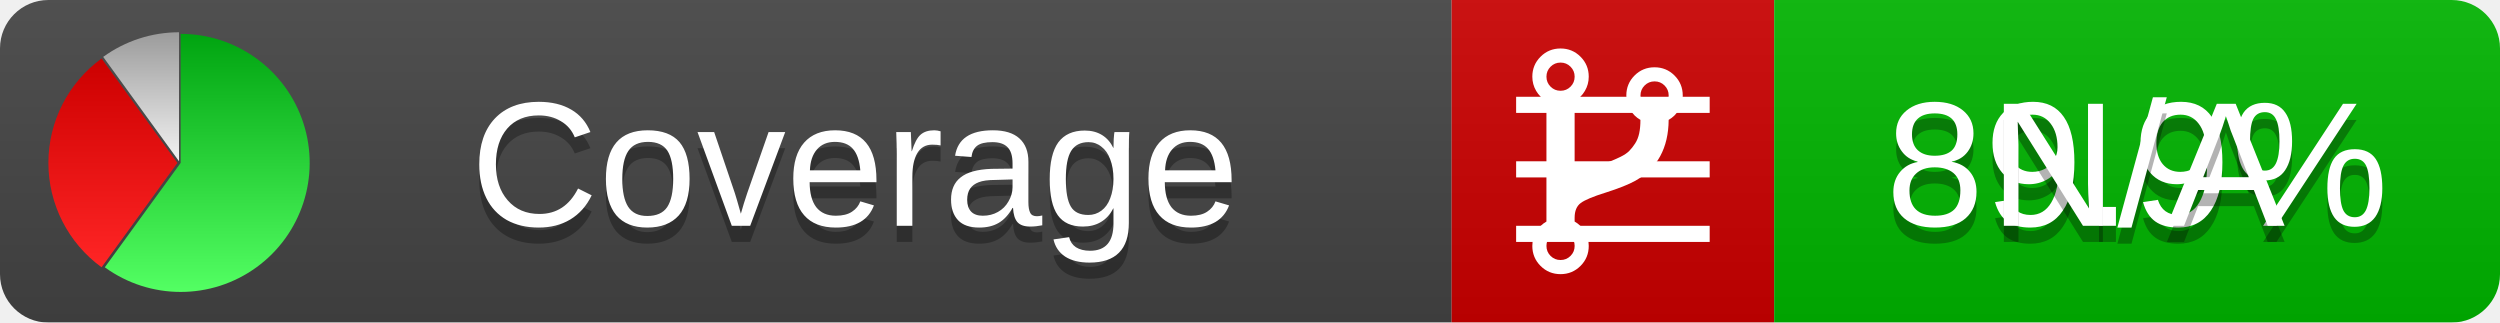
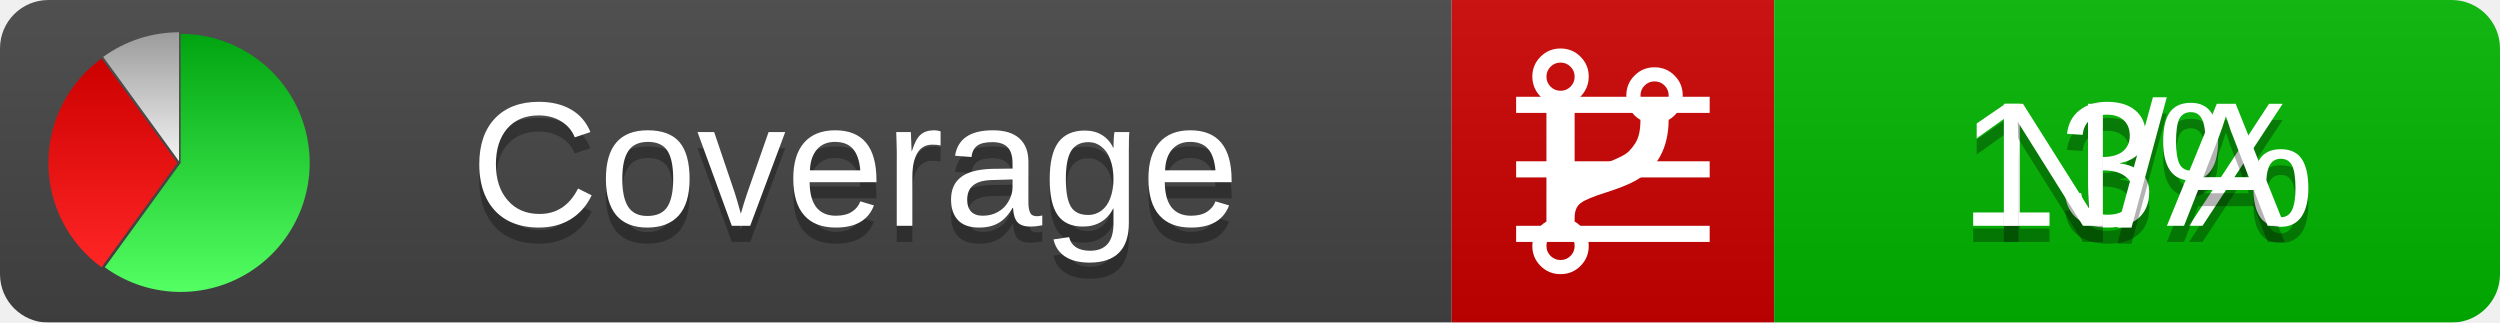
<svg xmlns="http://www.w3.org/2000/svg" xmlns:xlink="http://www.w3.org/1999/xlink" width="155" height="20">
  <style type="text/css">
          
            @keyframes fadeout {
              0 % { visibility: visible; opacity: 1; }
              40% { visibility: visible; opacity: 1; }
              50% { visibility: hidden; opacity: 0; }
              90% { visibility: hidden; opacity: 0; }
              100% { visibility: visible; opacity: 1; }
            }
            @keyframes fadein {
              0% { visibility: hidden; opacity: 0; }
              40% { visibility: hidden; opacity: 0; }
              50% { visibility: visible; opacity: 1; }
              90% { visibility: visible; opacity: 1; }
              100% { visibility: hidden; opacity: 0; }
            }
            .linecoverage {
                animation-duration: 10s;
                animation-name: fadeout;
                animation-iteration-count: infinite;
            }
            .branchcoverage {
                animation-duration: 10s;
                animation-name: fadein;
                animation-iteration-count: infinite;
            }
          
    </style>
  <defs>
    <linearGradient id="gradient" x2="0" y2="100%">
      <stop offset="0" stop-color="#bbb" stop-opacity=".1" />
      <stop offset="1" stop-opacity=".1" />
    </linearGradient>
    <linearGradient id="green" x2="0" y2="100%">
      <stop offset="0" stop-color="#00A410" />
      <stop offset="1" stop-color="#53FF63" />
    </linearGradient>
    <linearGradient id="red" x2="0" y2="100%">
      <stop offset="0" stop-color="#C00" />
      <stop offset="1" stop-color="#FF2525" />
    </linearGradient>
    <linearGradient id="gray" x2="0" y2="100%">
      <stop offset="0" stop-color="#9B9B9B" />
      <stop offset="1" stop-color="#F3F3F3" />
    </linearGradient>
    <mask id="mask">
      <rect width="155" height="20" rx="3" fill="#fff" />
    </mask>
    <g id="icon">
      <path style="fill:url(#green);" d="M205,202.5 l0,-200 a200,200 0 1,1 -117.558,361.803 z" />
      <path style="fill:url(#red);" d="M200,202.5 l-117.558,161.803 a200,200 0 0,1 0,-323.607 z" />
      <path style="fill:url(#gray);" d="M202.5,200 l-117.558,-161.803 a200,200 0 0,1 117.558,-38.196 z" />
    </g>
  </defs>
  <g mask="url(#mask)">
    <rect x="0" y="0" width="90" height="20" fill="#444" />
    <rect x="90" y="0" width="20" height="20" fill="#c00" />
    <rect x="110" y="0" width="45" height="20" fill="#00B600" />
    <rect x="0" y="0" width="155" height="20" fill="url(#gradient)" />
  </g>
  <g>
    <path class="linecoverage" stroke="#fff" d="M94 6.5 h12 M94 10.5 h12 M94 14.5 h12" />
    <path class="branchcoverage" fill="#fff" d="m 97.628,15.247 q 0,-0.364 -0.255,-0.619 -0.255,-0.255 -0.619,-0.255 -0.364,0 -0.619,0.255 -0.255,0.255 -0.255,0.619 0,0.364 0.255,0.619 0.255,0.255 0.619,0.255 0.364,0 0.619,-0.255 0.255,-0.255 0.255,-0.619 z m 0,-10.493 q 0,-0.364 -0.255,-0.619 -0.255,-0.255 -0.619,-0.255 -0.364,0 -0.619,0.255 -0.255,0.255 -0.255,0.619 0,0.364 0.255,0.619 0.255,0.255 0.619,0.255 0.364,0 0.619,-0.255 0.255,-0.255 0.255,-0.619 z m 5.83,1.166 q 0,-0.364 -0.255,-0.619 -0.255,-0.255 -0.619,-0.255 -0.364,0 -0.619,0.255 -0.255,0.255 -0.255,0.619 0,0.364 0.255,0.619 0.255,0.255 0.619,0.255 0.364,0 0.619,-0.255 0.255,-0.255 0.255,-0.619 z m 0.874,0 q 0,0.474 -0.237,0.879 -0.237,0.405 -0.638,0.633 -0.018,2.614 -2.059,3.771 -0.619,0.346 -1.849,0.738 -1.166,0.364 -1.544,0.647 -0.378,0.282 -0.378,0.911 l 0,0.237 q 0.401,0.228 0.638,0.633 0.237,0.405 0.237,0.879 0,0.729 -0.51,1.239 -0.51,0.51 -1.239,0.51 -0.729,0 -1.239,-0.51 -0.51,-0.51 -0.51,-1.239 0,-0.474 0.237,-0.879 0.237,-0.405 0.638,-0.633 l 0,-7.469 q -0.401,-0.228 -0.638,-0.633 -0.237,-0.405 -0.237,-0.879 0,-0.729 0.51,-1.239 0.51,-0.51 1.239,-0.51 0.729,0 1.239,0.51 0.51,0.51 0.51,1.239 0,0.474 -0.237,0.879 -0.237,0.405 -0.638,0.633 l 0,4.527 q 0.492,-0.237 1.403,-0.519 0.501,-0.155 0.797,-0.269 0.296,-0.114 0.642,-0.282 0.346,-0.169 0.537,-0.36 0.191,-0.191 0.369,-0.465 0.178,-0.273 0.255,-0.633 0.077,-0.36 0.077,-0.833 -0.401,-0.228 -0.638,-0.633 -0.237,-0.405 -0.237,-0.879 0,-0.729 0.51,-1.239 0.51,-0.51 1.239,-0.51 0.729,0 1.239,0.51 0.51,0.51 0.51,1.239 z" />
  </g>
  <g fill="#fff" text-anchor="middle" font-family="Verdana,Arial,Geneva,sans-serif" font-size="11">
    <a xlink:href="https://github.com/danielpalme/ReportGenerator" target="_top">
      <use xlink:href="#icon" transform="translate(3,2) scale(.04)" />
    </a>
    <text x="53" y="15" fill="#010101" fill-opacity=".3">Coverage</text>
    <text x="53" y="14" fill="#fff">Coverage</text>
-     <text class="linecoverage" x="132.5" y="15" fill="#010101" fill-opacity=".3">89.9%</text>
-     <text class="linecoverage" x="132.5" y="14">89.9%</text>
+     <text class="linecoverage" x="132.5" y="15" fill="#010101" fill-opacity=".3">13%</text>
+     <text class="linecoverage" x="132.5" y="14">13%</text>
    <text class="branchcoverage" x="132.5" y="15" fill="#010101" fill-opacity=".3">N/A</text>
    <text class="branchcoverage" x="132.5" y="14">N/A</text>
  </g>
  <g>
    <rect class="linecoverage" x="90" y="0" width="65" height="20" fill-opacity="0" />
    <rect class="branchcoverage" x="90" y="0" width="65" height="20" fill-opacity="0" />
  </g>
</svg>
